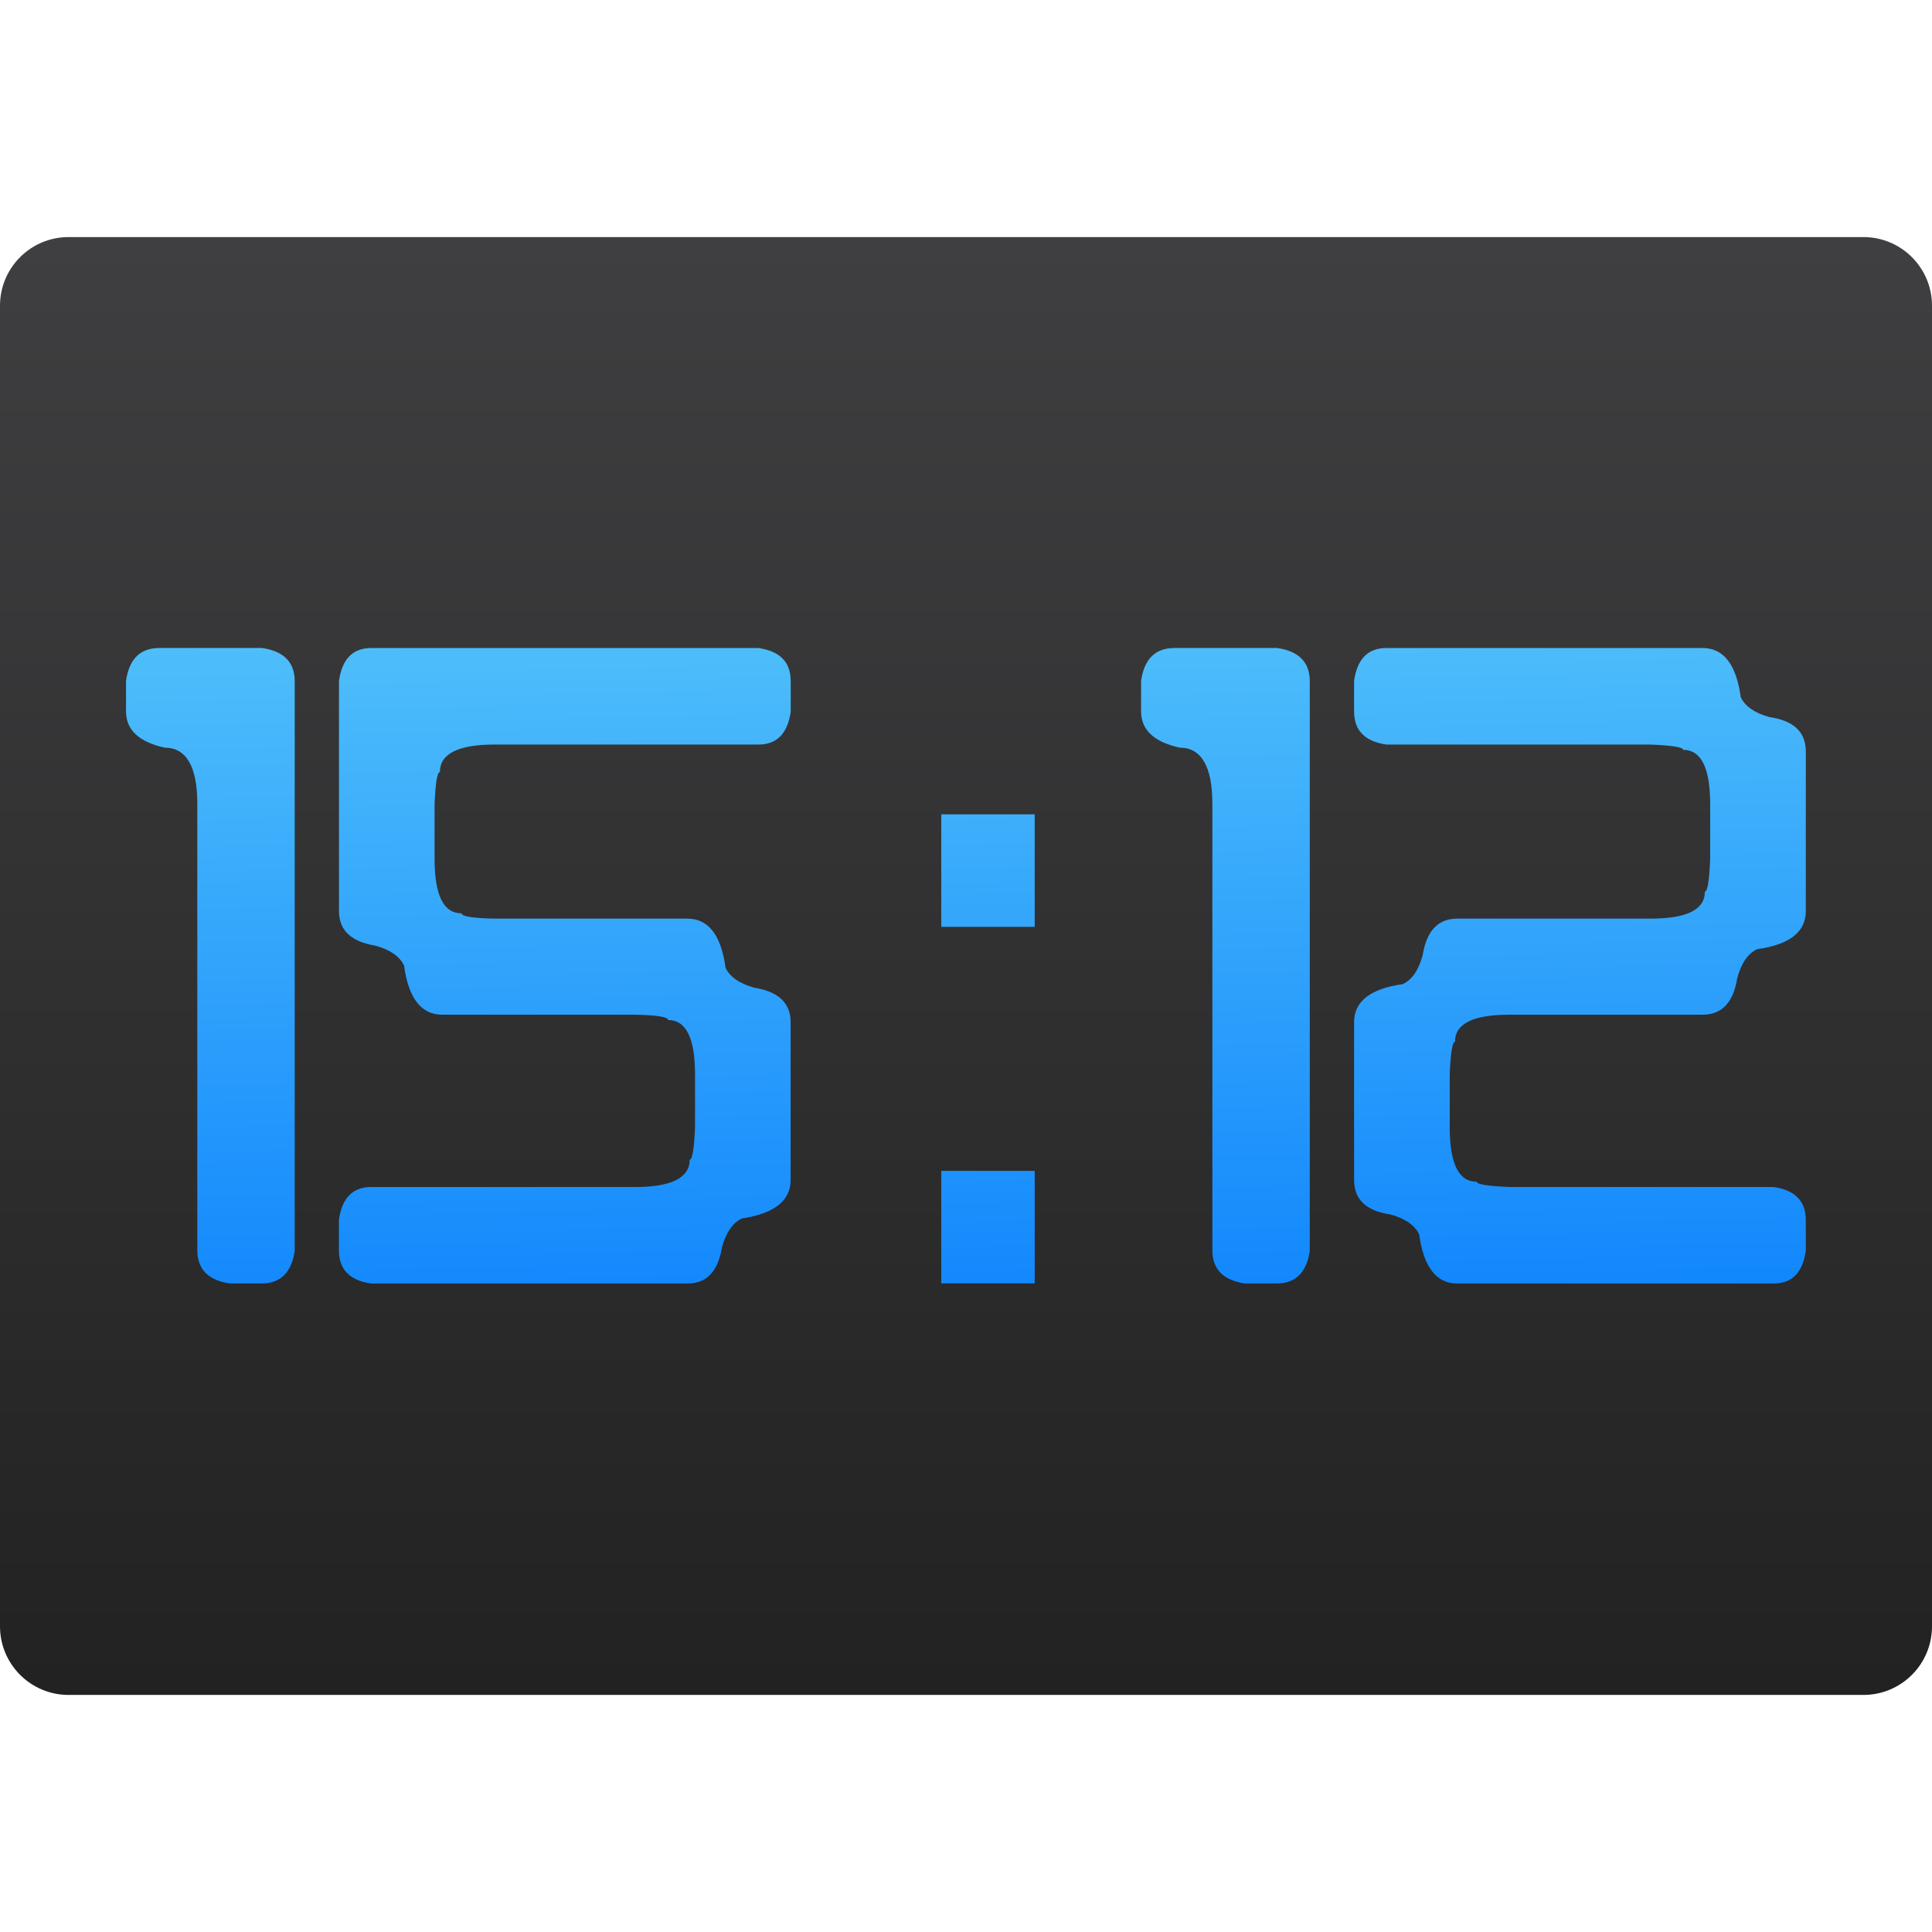
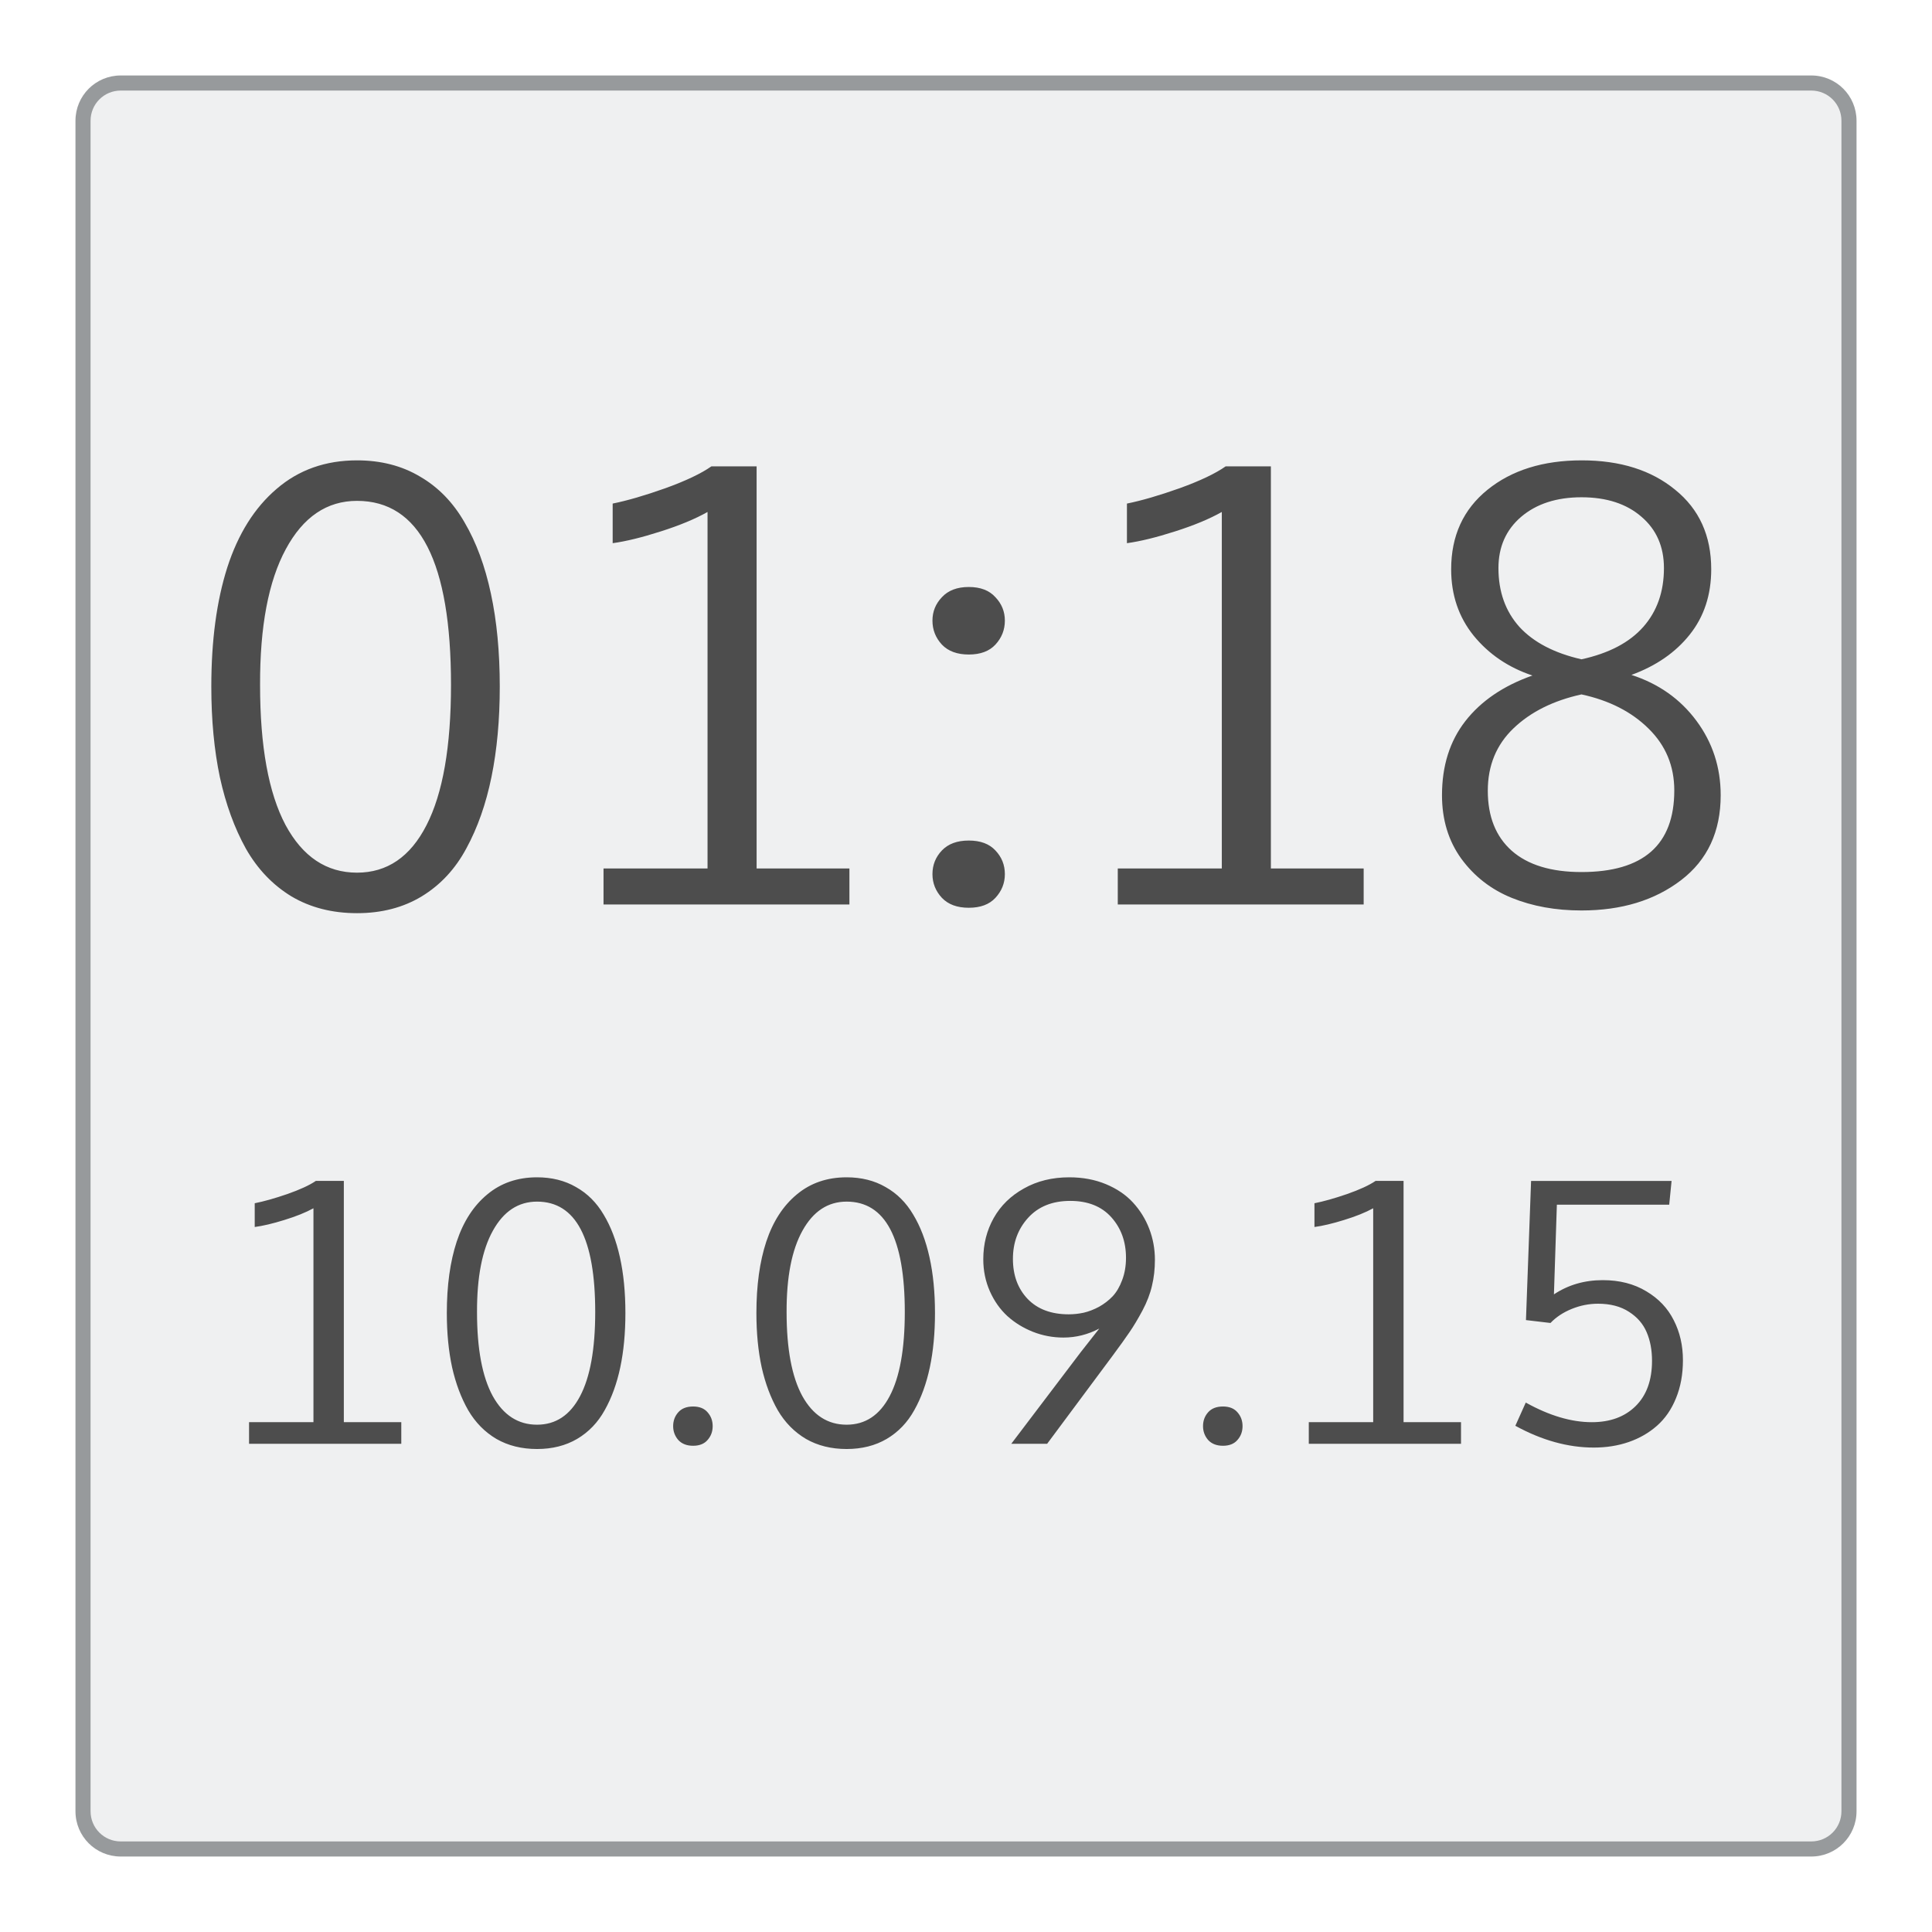
- <svg xmlns="http://www.w3.org/2000/svg" viewBox="0 0 48 48">
-   <defs>
-     <linearGradient id="0" gradientUnits="userSpaceOnUse" x1="55.05" y1="57.62" x2="54.654" y2="36.752">
-       <stop stop-color="#0a80fd" />
-       <stop offset="1" stop-color="#56c5fa" />
-     </linearGradient>
-     <linearGradient id="1" y1="542.8" x2="0" y2="507.8" gradientUnits="userSpaceOnUse" gradientTransform="matrix(1.09091 0 0 1.06528-390.8-511.87)">
-       <stop stop-color="#212121" />
-       <stop offset="1" stop-color="#3f3f41" />
-     </linearGradient>
+ <svg xmlns="http://www.w3.org/2000/svg" viewBox="0 0 256 256">
+   <defs id="defs4">
+     <style id="current-color-scheme" type="text/css">
+       .ColorScheme-Text {
+         color:#4d4d4d;
+       }
+       .ColorScheme-Background {
+         color:#eff0f1;
+       }
+       .ColorScheme-Highlight {
+         color:#3daee9;
+       }
+       .ColorScheme-ViewText {
+         color:#31363b;
+       }
+       .ColorScheme-ViewBackground {
+         color:#fcfcfc;
+       }
+       .ColorScheme-ViewHover {
+         color:#93cee9;
+       }
+       .ColorScheme-ViewFocus{
+         color:#3daee9;
+       }
+       .ColorScheme-ButtonText {
+         color:#31363b;
+       }
+       .ColorScheme-ButtonBackground {
+         color:#eff0f1;
+       }
+       .ColorScheme-ButtonHover {
+         color:#93cee9;
+       }
+       .ColorScheme-ButtonFocus{
+         color:#3daee9;
+       }
+       </style>
  </defs>
-   <g transform="translate(-30.915-23.19)">
-     <rect width="48" height="36.22" x="30.915" y="29.08" fill="url(#1)" rx="1.704" />
-     <g fill="url(#0)">
-       <path d="m34.871 39.29c-.473 0-.748.275-.825.814v.759c0 .462.319.759.957.902.539 0 .814.462.814 1.398v11.09c0 .473.275.748.814.825h.781c.473 0 .748-.275.825-.814v-14.15c0-.473-.275-.748-.814-.825h-2.553" />
-       <path d="m40.14 39.29c-.462 0-.726.275-.803.814v5.722c0 .473.297.759.902.858.363.099.605.264.715.495.11.814.429 1.221.946 1.221h4.798c.539.011.814.055.814.132.451 0 .671.451.671 1.354v1.31c-.022.539-.066.803-.132.803 0 .451-.451.682-1.354.682h-6.559c-.462 0-.726.275-.803.814v.759c0 .473.264.748.803.825h7.857c.473 0 .759-.297.858-.902.099-.363.264-.605.495-.715.803-.121 1.21-.44 1.21-.957v-3.918c0-.473-.297-.759-.902-.858-.363-.099-.605-.264-.715-.495-.11-.814-.429-1.221-.946-1.221h-4.798c-.539-.011-.814-.055-.814-.132-.451 0-.671-.451-.671-1.354v-1.354c.022-.539.066-.803.132-.803 0-.451.451-.682 1.354-.682h6.559c.462 0 .726-.275.803-.814v-.759c0-.473-.264-.748-.803-.825h-9.618" />
-       <path d="m54.3 52.28h2.322v2.795h-2.322v-2.795m0-8.858h2.322v2.795h-2.322v-2.795" />
-       <path d="m60.09 39.29c-.473 0-.748.275-.825.814v.759c0 .462.319.759.957.902.539 0 .814.462.814 1.398v11.09c0 .473.275.748.814.825h.781c.473 0 .748-.275.825-.814v-14.15c0-.473-.275-.748-.814-.825h-2.553" />
-       <path d="m65.36 39.29c-.462 0-.726.275-.803.814v.759c0 .473.264.748.803.825h6.559c.539.022.814.066.814.132.451 0 .671.451.671 1.354v1.354c-.022.539-.066.814-.132.814 0 .451-.451.671-1.354.671h-4.798c-.473 0-.759.297-.858.902-.099.374-.264.616-.495.726-.803.11-1.21.429-1.21.946v3.918c0 .484.297.77.902.858.363.099.605.264.715.495.11.814.429 1.221.946 1.221h7.857c.462 0 .726-.275.803-.814v-.759c0-.473-.264-.748-.803-.825h-6.559c-.539-.022-.814-.066-.814-.132-.451 0-.671-.451-.671-1.354v-1.31c.022-.539.066-.814.132-.814 0-.451.451-.671 1.354-.671h4.798c.473 0 .759-.297.858-.902.099-.374.264-.616.495-.726.803-.11 1.21-.429 1.21-.946v-3.962c0-.484-.297-.77-.902-.858-.363-.099-.605-.264-.715-.495-.11-.814-.429-1.221-.946-1.221h-7.857" />
-     </g>
-   </g>
+   <path style="fill:currentColor;fill-opacity:0.5;stroke:none" d="m 16,10 224,0 c 3.324,0 6,2.676 6,6 l 0,224 c 0,3.324 -2.676,6 -6,6 l -224,0 c -3.324,0 -6,-2.676 -6,-6 L 10,16 c 0,-3.324 2.676,-6 6,-6 z" class="ColorScheme-ButtonText" id="rect4240" />
+   <path style="fill:currentColor;fill-opacity:1;stroke:none" d="m 16,12 224,0 c 2.216,0 4,1.784 4,4 l 0,224 c 0,2.216 -1.784,4 -4,4 l -224,0 c -2.216,0 -4,-1.784 -4,-4 L 12,16 c 0,-2.216 1.784,-4 4,-4 z" class="ColorScheme-Background" id="rect4238" />
+   <path style="fill:currentColor;fill-opacity:1;stroke:none" class="ColorScheme-Text" d="m 47.307,61 c -4.177,0 -7.728,1.259 -10.652,3.777 -2.924,2.492 -5.103,5.965 -6.539,10.418 C 28.705,79.622 28,84.884 28,90.98 c 0,4.4 0.378,8.403 1.135,12.008 0.783,3.579 1.933,6.733 3.447,9.463 1.54,2.704 3.551,4.811 6.031,6.322 2.506,1.484 5.404,2.227 8.693,2.227 3.263,0 6.122,-0.742 8.576,-2.227 2.48,-1.511 4.452,-3.631 5.914,-6.361 1.488,-2.73 2.597,-5.884 3.328,-9.463 0.731,-3.579 1.098,-7.568 1.098,-11.969 0,-4.586 -0.393,-8.695 -1.176,-12.326 C 64.264,74.996 63.103,71.855 61.562,69.23 60.048,66.58 58.076,64.551 55.648,63.146 53.247,61.715 50.466,61 47.307,61 Z m 162.287,0 c -5.117,0 -9.281,1.299 -12.492,3.896 -3.211,2.598 -4.816,6.11 -4.816,10.537 0,3.393 0.99,6.322 2.975,8.787 2.01,2.465 4.61,4.229 7.795,5.289 -3.838,1.352 -6.802,3.366 -8.891,6.043 -2.063,2.651 -3.094,5.924 -3.094,9.82 0,3.234 0.848,6.031 2.545,8.391 1.723,2.359 3.956,4.096 6.697,5.209 2.741,1.113 5.822,1.67 9.242,1.67 5.3,0 9.699,-1.338 13.197,-4.016 3.498,-2.677 5.248,-6.43 5.248,-11.254 0,-3.685 -1.07,-6.97 -3.211,-9.859 -2.141,-2.889 -5.012,-4.918 -8.615,-6.084 3.263,-1.193 5.835,-2.969 7.715,-5.328 1.906,-2.386 2.857,-5.275 2.857,-8.668 0,-4.453 -1.592,-7.966 -4.777,-10.537 C 218.81,62.299 214.685,61 209.594,61 Z M 94.262,61.795 c -1.358,0.954 -3.394,1.922 -6.109,2.902 -2.689,0.954 -5.013,1.632 -6.971,2.029 l 0,5.248 c 1.749,-0.239 3.863,-0.756 6.344,-1.551 2.506,-0.795 4.582,-1.656 6.227,-2.584 l 0,47.236 -13.783,0 0,4.771 32.582,0 0,-4.771 -12.297,0 0,-53.281 -5.992,0 z m 68.143,0 c -1.358,0.954 -3.394,1.922 -6.109,2.902 -2.689,0.954 -5.013,1.632 -6.971,2.029 l 0,5.248 c 1.749,-0.239 3.864,-0.756 6.344,-1.551 2.506,-0.795 4.582,-1.656 6.227,-2.584 l 0,47.236 -13.785,0 0,4.771 32.582,0 0,-4.771 -12.295,0 0,-53.281 -5.992,0 z m 47.15,4.096 c 3.316,0 5.965,0.861 7.949,2.584 1.984,1.696 2.977,3.963 2.977,6.799 0,3.128 -0.913,5.727 -2.74,7.795 -1.828,2.068 -4.557,3.498 -8.186,4.293 -3.603,-0.822 -6.345,-2.252 -8.225,-4.293 -1.854,-2.068 -2.779,-4.667 -2.779,-7.795 0,-2.81 1.005,-5.076 3.016,-6.799 2.036,-1.723 4.699,-2.584 7.988,-2.584 z M 47.307,66.367 c 8.302,0 12.453,8.126 12.453,24.375 0,8.191 -1.083,14.393 -3.25,18.607 -2.141,4.188 -5.209,6.283 -9.203,6.283 -4.047,0 -7.205,-2.108 -9.477,-6.322 -2.245,-4.241 -3.369,-10.418 -3.369,-18.529 -0.026,-7.767 1.111,-13.77 3.408,-18.012 2.297,-4.268 5.443,-6.402 9.438,-6.402 z m 81.064,11.412 c -1.54,0 -2.727,0.45 -3.562,1.352 -0.835,0.875 -1.254,1.909 -1.254,3.102 0,1.219 0.418,2.28 1.254,3.182 0.835,0.875 2.022,1.312 3.562,1.312 1.54,0 2.716,-0.438 3.525,-1.312 0.835,-0.901 1.254,-1.962 1.254,-3.182 0,-1.193 -0.418,-2.227 -1.254,-3.102 -0.809,-0.901 -1.985,-1.352 -3.525,-1.352 z m 81.184,14.234 c 3.681,0.795 6.645,2.307 8.891,4.533 2.271,2.227 3.406,4.957 3.406,8.191 0,7.21 -4.099,10.814 -12.297,10.814 -4.021,0 -7.101,-0.94 -9.242,-2.822 -2.115,-1.882 -3.172,-4.534 -3.172,-7.953 0,-3.34 1.135,-6.096 3.406,-8.27 2.271,-2.174 5.274,-3.672 9.008,-4.494 z m -81.184,19.363 c -1.54,0 -2.727,0.438 -3.562,1.312 -0.835,0.875 -1.254,1.921 -1.254,3.141 0,1.193 0.418,2.241 1.254,3.143 0.835,0.875 2.022,1.312 3.562,1.312 1.54,0 2.716,-0.438 3.525,-1.312 0.835,-0.901 1.254,-1.95 1.254,-3.143 0,-1.219 -0.418,-2.266 -1.254,-3.141 -0.809,-0.875 -1.985,-1.312 -3.525,-1.312 z M 71.16,156 c -2.586,0 -4.784,0.755 -6.594,2.266 -1.81,1.495 -3.16,3.58 -4.049,6.252 -0.873,2.656 -1.311,5.813 -1.311,9.471 0,2.64 0.234,5.042 0.703,7.205 0.485,2.147 1.197,4.04 2.135,5.678 0.954,1.622 2.197,2.886 3.732,3.793 1.552,0.891 3.346,1.336 5.383,1.336 2.02,0 3.789,-0.445 5.309,-1.336 1.535,-0.907 2.757,-2.178 3.662,-3.816 0.921,-1.638 1.608,-3.531 2.061,-5.678 0.453,-2.147 0.678,-4.541 0.678,-7.182 0,-2.751 -0.242,-5.218 -0.727,-7.396 -0.485,-2.195 -1.205,-4.08 -2.158,-5.654 -0.937,-1.59 -2.157,-2.805 -3.66,-3.648 C 74.837,156.43 73.116,156 71.16,156 Z m 41.021,0 c -2.586,0 -4.785,0.755 -6.596,2.266 -1.81,1.495 -3.16,3.58 -4.049,6.252 -0.873,2.656 -1.309,5.813 -1.309,9.471 0,2.64 0.234,5.042 0.703,7.205 0.485,2.147 1.195,4.04 2.133,5.678 0.954,1.622 2.199,2.886 3.734,3.793 1.552,0.891 3.346,1.336 5.383,1.336 2.02,0 3.789,-0.445 5.309,-1.336 1.535,-0.907 2.755,-2.178 3.66,-3.816 0.921,-1.638 1.608,-3.531 2.061,-5.678 0.453,-2.147 0.68,-4.541 0.68,-7.182 1e-5,-2.751 -0.242,-5.218 -0.727,-7.396 -0.485,-2.195 -1.205,-4.08 -2.158,-5.654 -0.937,-1.59 -2.157,-2.805 -3.66,-3.648 C 115.859,156.43 114.137,156 112.182,156 Z m 29.504,0 c -2.263,0 -4.266,0.492 -6.012,1.479 -1.746,0.97 -3.079,2.276 -4,3.914 -0.921,1.638 -1.383,3.459 -1.383,5.463 0,1.511 0.291,2.926 0.873,4.246 0.582,1.304 1.358,2.402 2.328,3.293 0.97,0.875 2.092,1.565 3.369,2.074 1.293,0.509 2.643,0.764 4.049,0.764 1.665,0 3.249,-0.398 4.752,-1.193 -1.245,1.575 -2.069,2.626 -2.473,3.15 L 134,191.309 l 4.752,0 8.656,-11.643 c 1.002,-1.352 1.76,-2.41 2.277,-3.174 0.533,-0.779 1.099,-1.725 1.697,-2.838 0.598,-1.129 1.019,-2.227 1.262,-3.293 0.259,-1.066 0.387,-2.211 0.387,-3.436 0,-1.431 -0.249,-2.799 -0.75,-4.104 -0.501,-1.304 -1.221,-2.465 -2.158,-3.482 -0.937,-1.018 -2.133,-1.829 -3.588,-2.434 C 145.081,156.302 143.463,156 141.686,156 Z m -99.836,0.477 c -0.84,0.573 -2.102,1.154 -3.783,1.742 -1.665,0.573 -3.102,0.978 -4.314,1.217 l 0,3.148 c 1.083,-0.143 2.392,-0.453 3.928,-0.93 1.552,-0.477 2.835,-0.994 3.854,-1.551 l 0,28.342 -8.533,0 0,2.863 20.172,0 0,-2.863 -7.613,0 0,-31.969 -3.709,0 z m 140.42,0 c -0.84,0.573 -2.1,1.154 -3.781,1.742 -1.665,0.573 -3.104,0.978 -4.316,1.217 l 0,3.148 c 1.083,-0.143 2.392,-0.453 3.928,-0.93 1.552,-0.477 2.837,-0.994 3.855,-1.551 l 0,28.342 -8.533,0 0,2.863 20.17,0 0,-2.863 -7.613,0 0,-31.969 -3.709,0 z m 20.607,0 -0.678,18.441 3.248,0.383 c 0.743,-0.779 1.681,-1.4 2.812,-1.861 1.131,-0.461 2.294,-0.691 3.49,-0.691 1.632,0 2.999,0.357 4.098,1.072 1.099,0.7 1.883,1.607 2.352,2.721 0.469,1.097 0.703,2.354 0.703,3.77 0,2.577 -0.727,4.58 -2.182,6.012 -1.438,1.415 -3.371,2.123 -5.795,2.123 -2.715,0 -5.633,-0.866 -8.752,-2.6 l -1.381,3.076 c 3.507,1.924 6.974,2.887 10.4,2.887 1.665,0 3.209,-0.245 4.631,-0.738 1.422,-0.493 2.666,-1.21 3.732,-2.148 1.083,-0.954 1.923,-2.171 2.521,-3.65 0.614,-1.495 0.922,-3.172 0.922,-5.033 0,-1.956 -0.405,-3.722 -1.213,-5.297 -0.792,-1.59 -2.004,-2.87 -3.637,-3.84 -1.632,-0.986 -3.555,-1.479 -5.77,-1.479 -2.424,0 -4.582,0.628 -6.473,1.885 l 0.389,-11.881 14.885,0 0.314,-3.15 -18.619,0 z m -61.07,2.648 c 2.344,0 4.162,0.725 5.455,2.172 1.293,1.447 1.939,3.236 1.939,5.367 0,1.082 -0.17,2.068 -0.51,2.959 -0.323,0.875 -0.743,1.59 -1.26,2.146 -0.517,0.541 -1.116,1.001 -1.795,1.383 -0.679,0.366 -1.356,0.628 -2.035,0.787 -0.663,0.143 -1.326,0.215 -1.988,0.215 -2.311,0 -4.122,-0.675 -5.432,-2.027 -1.309,-1.368 -1.963,-3.141 -1.963,-5.32 0,-2.147 0.67,-3.96 2.012,-5.439 1.358,-1.495 3.216,-2.242 5.576,-2.242 z m -70.646,0.096 c 5.14,0 7.709,4.875 7.709,14.625 0,4.915 -0.67,8.635 -2.012,11.164 -1.325,2.513 -3.224,3.77 -5.697,3.77 -2.505,0 -4.461,-1.264 -5.867,-3.793 -1.39,-2.545 -2.086,-6.25 -2.086,-11.117 -0.016,-4.66 0.687,-8.262 2.109,-10.807 1.422,-2.561 3.371,-3.842 5.844,-3.842 z m 41.021,0 c 5.14,0 7.709,4.875 7.709,14.625 0,4.915 -0.67,8.635 -2.012,11.164 -1.325,2.513 -3.224,3.77 -5.697,3.77 -2.505,0 -4.461,-1.264 -5.867,-3.793 -1.39,-2.545 -2.086,-6.25 -2.086,-11.117 -0.016,-4.66 0.687,-8.262 2.109,-10.807 1.422,-2.561 3.371,-3.842 5.844,-3.842 z m -20.342,27.148 c -0.857,0 -1.51,0.255 -1.963,0.764 -0.453,0.509 -0.68,1.122 -0.68,1.838 0,0.7 0.227,1.311 0.68,1.836 0.469,0.509 1.122,0.764 1.963,0.764 0.84,0 1.48,-0.255 1.916,-0.764 0.453,-0.509 0.678,-1.12 0.678,-1.836 0,-0.716 -0.225,-1.329 -0.678,-1.838 -0.436,-0.509 -1.076,-0.764 -1.916,-0.764 z m 70.211,0 c -0.857,0 -1.512,0.255 -1.965,0.764 -0.453,0.509 -0.678,1.122 -0.678,1.838 0,0.7 0.225,1.311 0.678,1.836 0.469,0.509 1.124,0.764 1.965,0.764 0.84,0 1.48,-0.255 1.916,-0.764 0.453,-0.509 0.678,-1.12 0.678,-1.836 0,-0.716 -0.225,-1.329 -0.678,-1.838 -0.436,-0.509 -1.076,-0.764 -1.916,-0.764 z" id="path8048" />
</svg>
